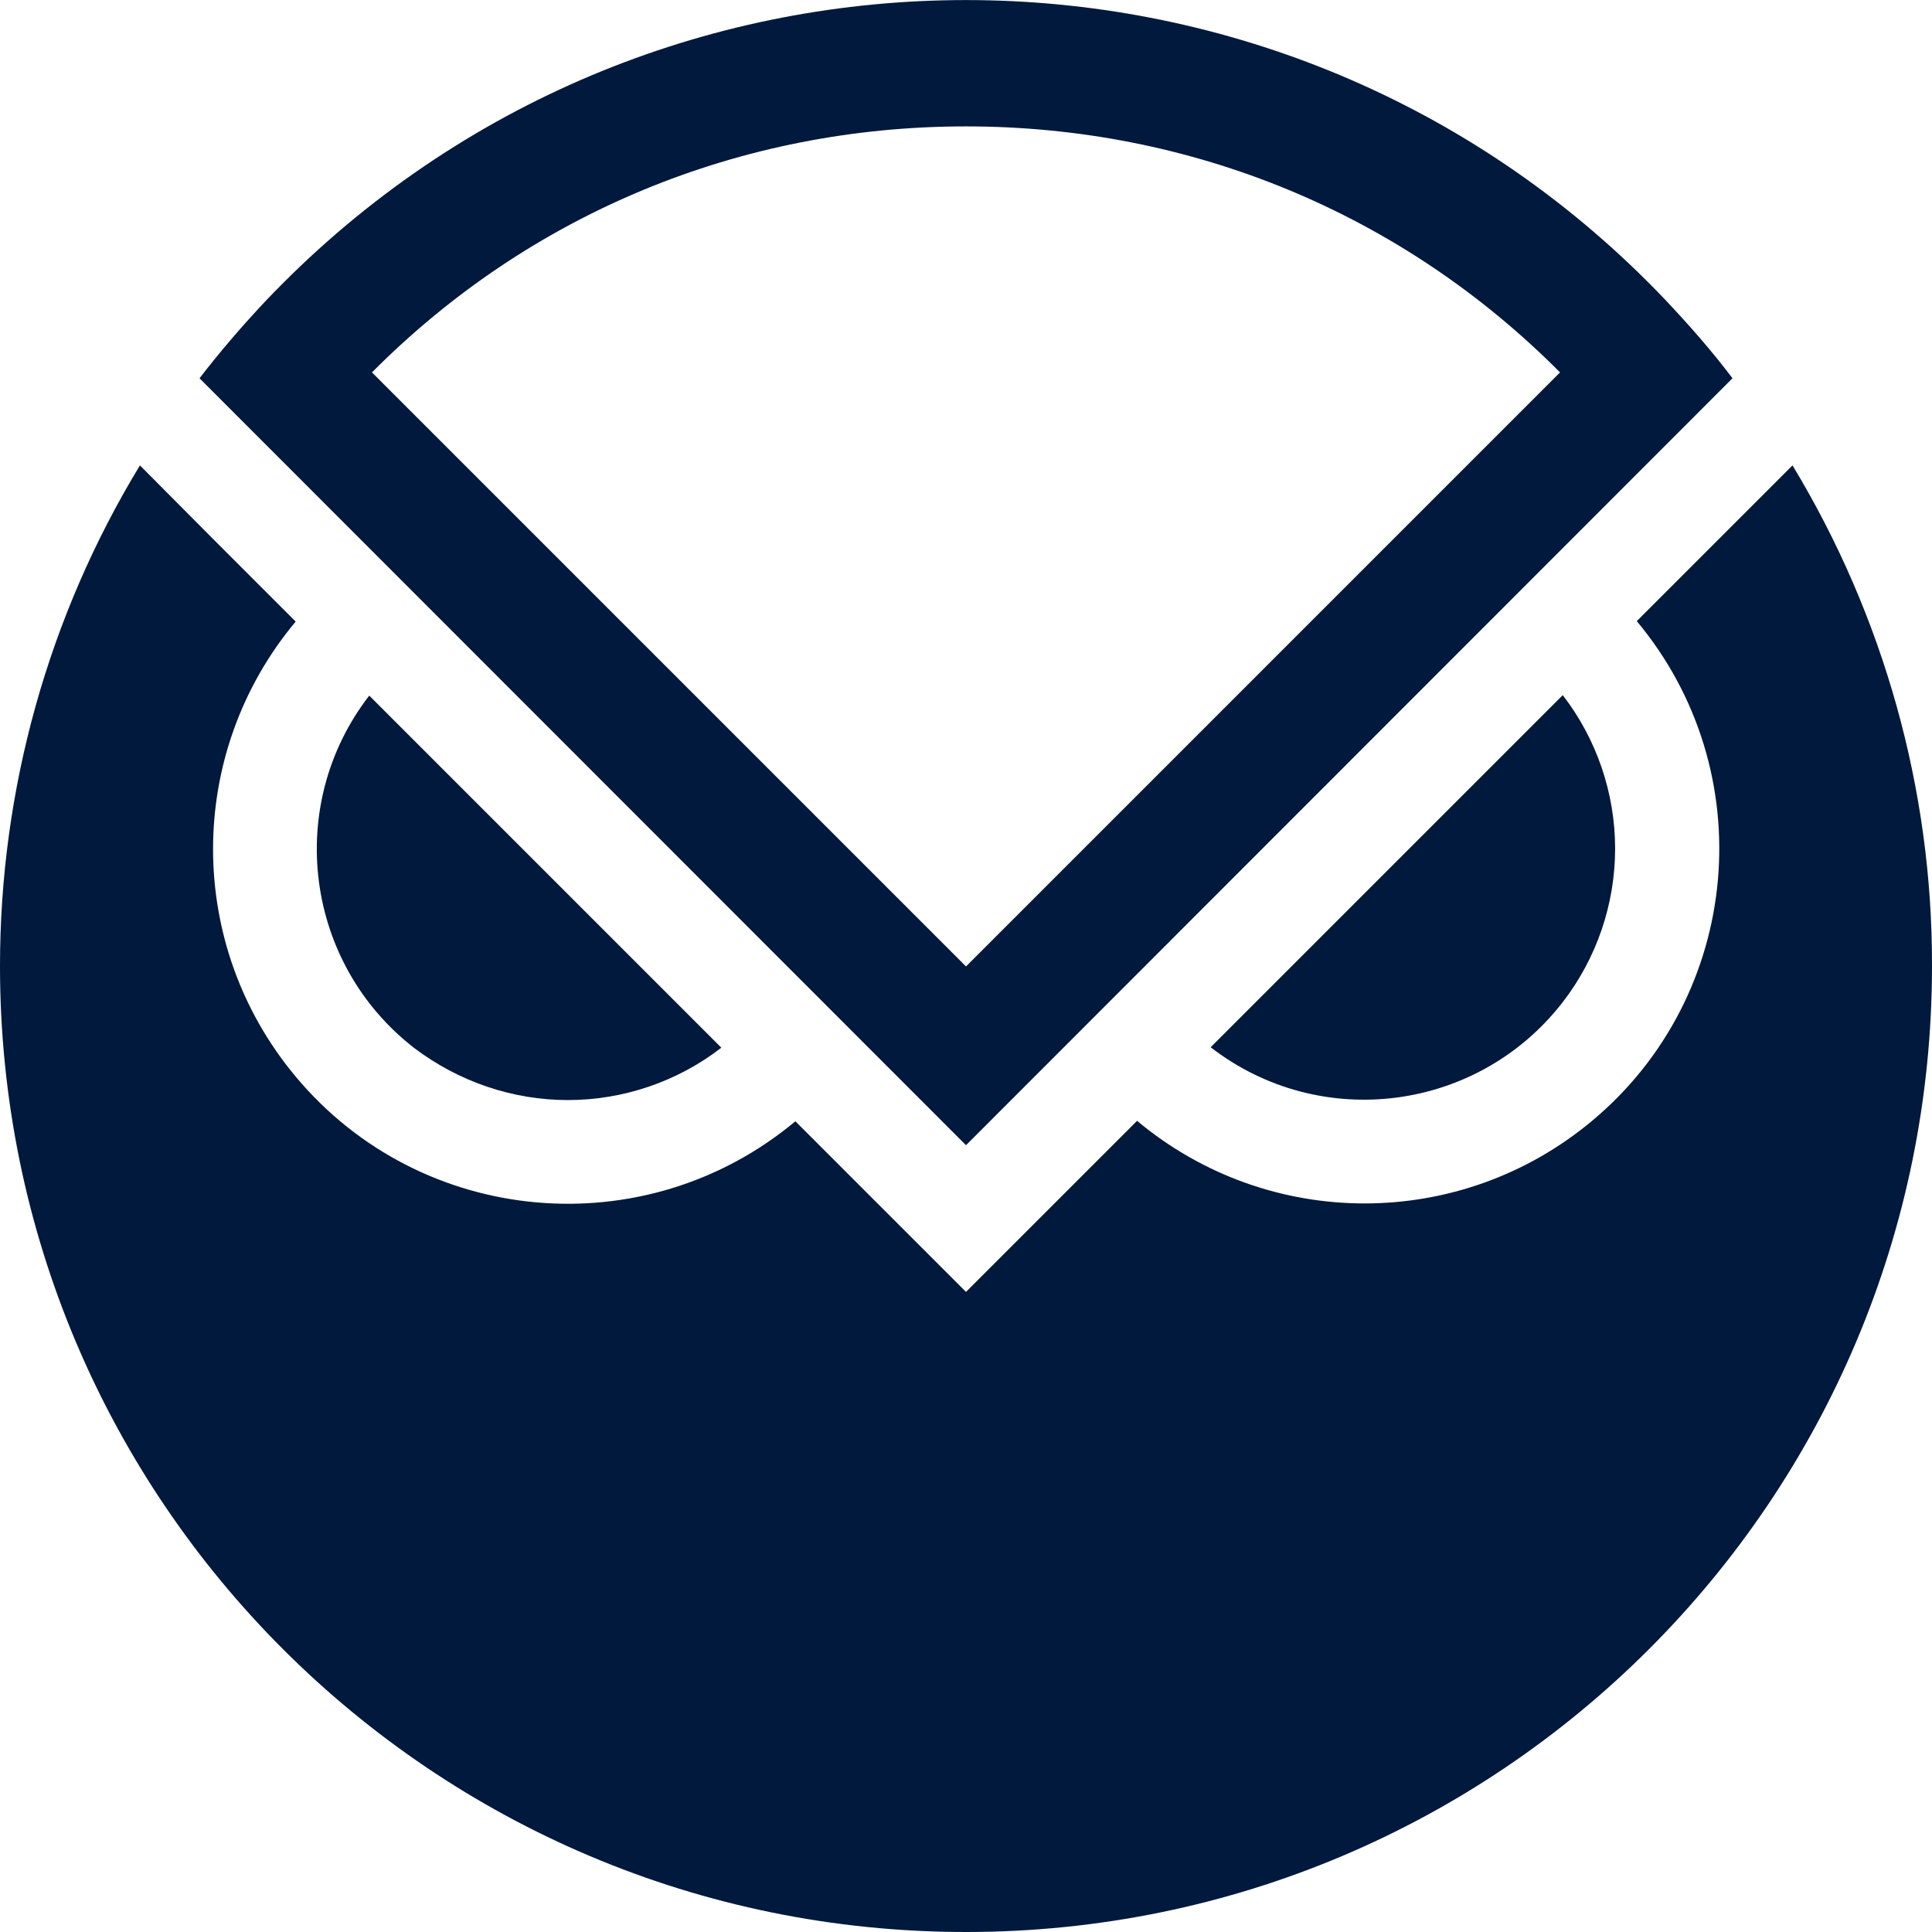
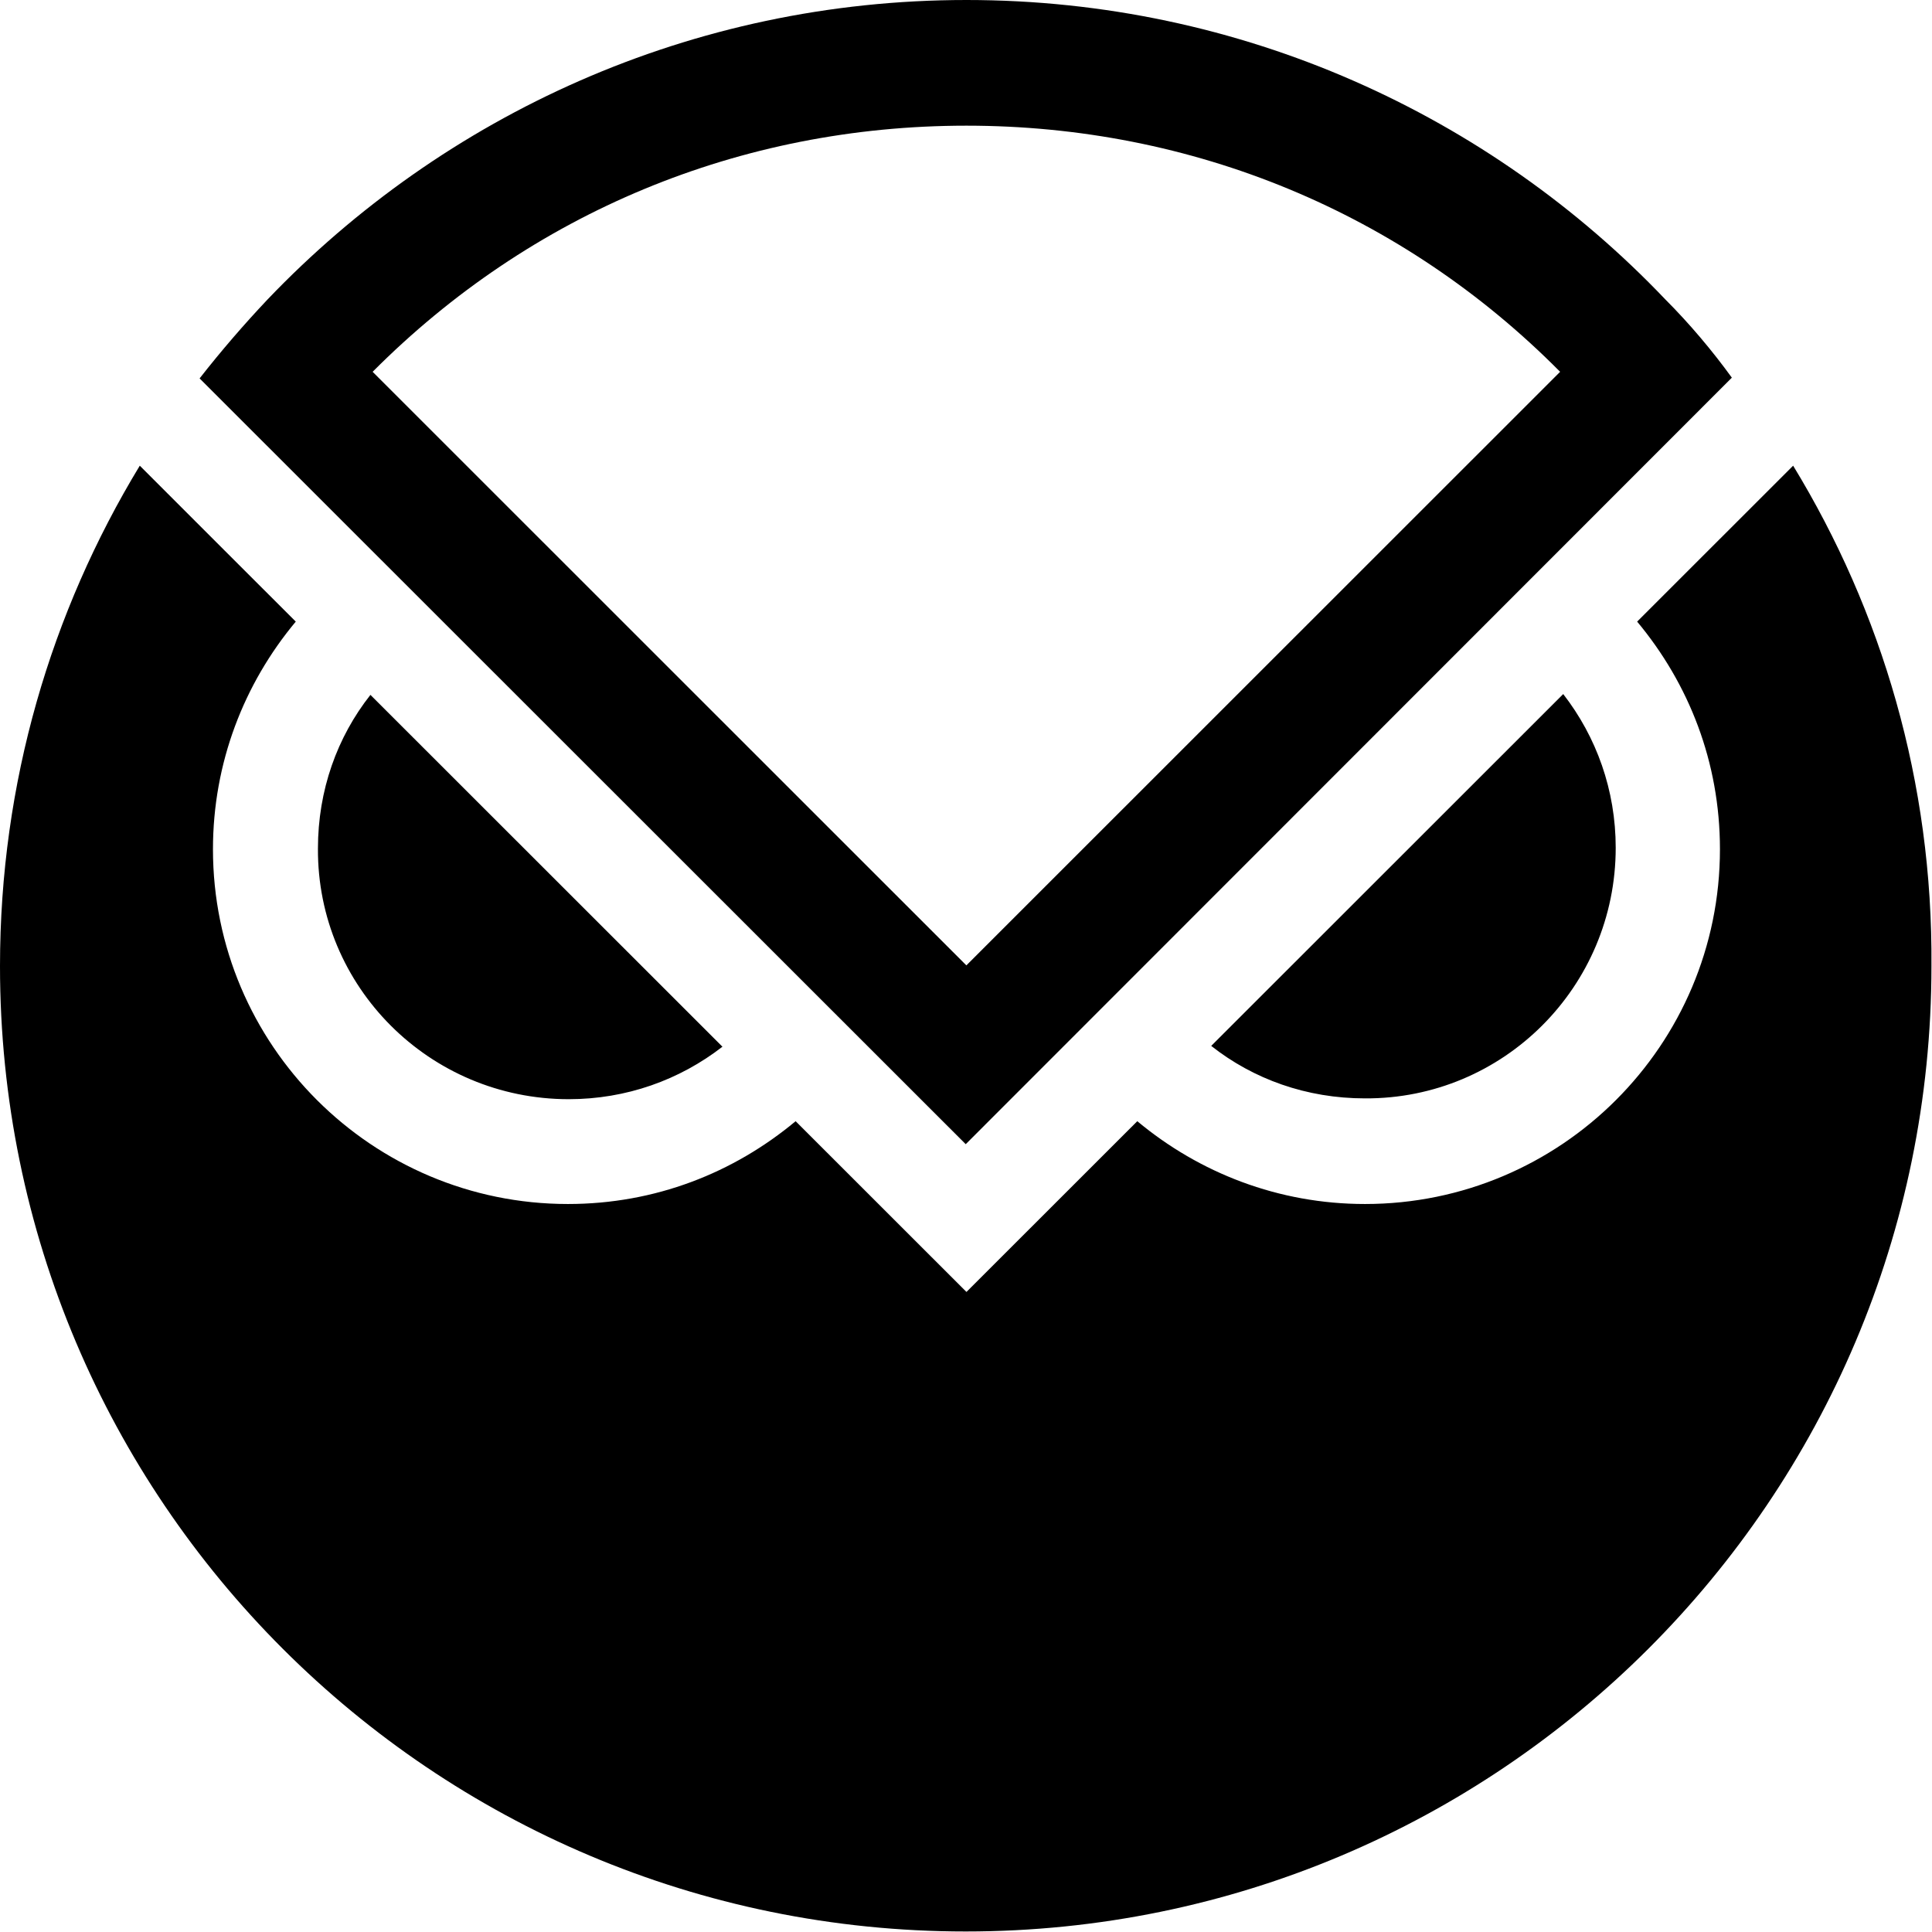
- <svg xmlns="http://www.w3.org/2000/svg" enable-background="new 0 0 428 428" viewBox="0 0 428 428">
-   <g fill="#00193c">
-     <path d="m125.8 243.7c12.3 0 24.3-4.1 34-11.6l-78-78c-18.8 24.3-14.3 59.3 10 78.1 9.8 7.4 21.7 11.5 34 11.5z" />
-     <path d="m357.8 188c0-12.3-4.1-24.3-11.6-34l-78 78c24.3 18.8 59.2 14.3 78-10 7.5-9.7 11.6-21.7 11.6-34z" />
-     <path d="m397.1 103.1-34.5 34.5c27.8 33.3 23.4 82.9-9.9 110.7-29.2 24.4-71.6 24.4-100.8 0l-37.9 37.9-37.8-37.8c-33.3 27.8-82.9 23.4-110.7-9.9-24.4-29.2-24.4-71.6 0-100.8l-17.7-17.7-16.8-16.9c-20.3 33.4-31 71.8-31 110.9 0 118.2 95.8 214 214 214s214-95.8 214-214c.1-39.1-10.7-77.5-30.9-110.9z" />
-     <path d="m368.8 66.3c-81.5-85.5-216.9-88.7-302.4-7.2-2.5 2.4-4.9 4.8-7.2 7.2-5.3 5.6-10.3 11.4-15 17.5l169.8 169.9 169.8-169.9c-4.6-6.1-9.7-11.9-15-17.5zm-154.8-38.3c50 0 96.6 19.3 131.6 54.5l-131.6 131.6-131.6-131.6c35-35.2 81.6-54.5 131.6-54.5z" />
-   </g>
+ <svg xmlns="http://www.w3.org/2000/svg" width="500" height="500" fill="none">
+   <path fill="#000" d="M82.283 219.613c0-15.124 4.978-28.876 13.584-39.78l91.1 91.055c-11.095 8.605-24.869 13.583-39.803 13.583-35.984-.021-65.07-29.086-64.881-64.858Zm270.979 64.647c35.795.19 64.882-28.896 64.882-64.858 0-14.913-4.978-28.686-13.584-39.78l-91.1 91.055c10.905 8.605 24.679 13.583 39.802 13.583Zm70.429-123.389c13.394 16.072 21.43 36.342 21.43 58.91 0 50.685-41.152 91.815-91.859 91.815-22.379 0-42.86-8.036-58.933-21.43l-44.211 44.188-44.21-44.188c-16.073 13.394-36.364 21.43-58.933 21.43-50.707 0-91.86-41.13-91.86-91.815 0-22.379 8.037-42.859 21.43-58.91l-20.67-20.65-19.7-19.7C13.204 158.382 0 202.57 0 250.028 0 388.14 111.94 499.865 249.929 499.865c137.968 0 249.928-111.915 249.928-249.837.38-47.627-12.824-91.815-35.794-129.507l-40.372 40.35ZM249.929 296.114 51.656 97.931a291.82 291.82 0 0 1 17.613-20.46C114.808 29.846 178.93 0 250.118 0c71.189 0 135.48 29.846 180.85 77.472 6.307 6.306 12.255 13.393 17.233 20.27L249.929 296.114ZM96.436 96.223l153.661 153.615L403.758 96.223c-40.751-41.13-95.107-63.699-153.661-63.699-58.553 0-112.698 22.569-153.66 63.699Z" />
</svg>
